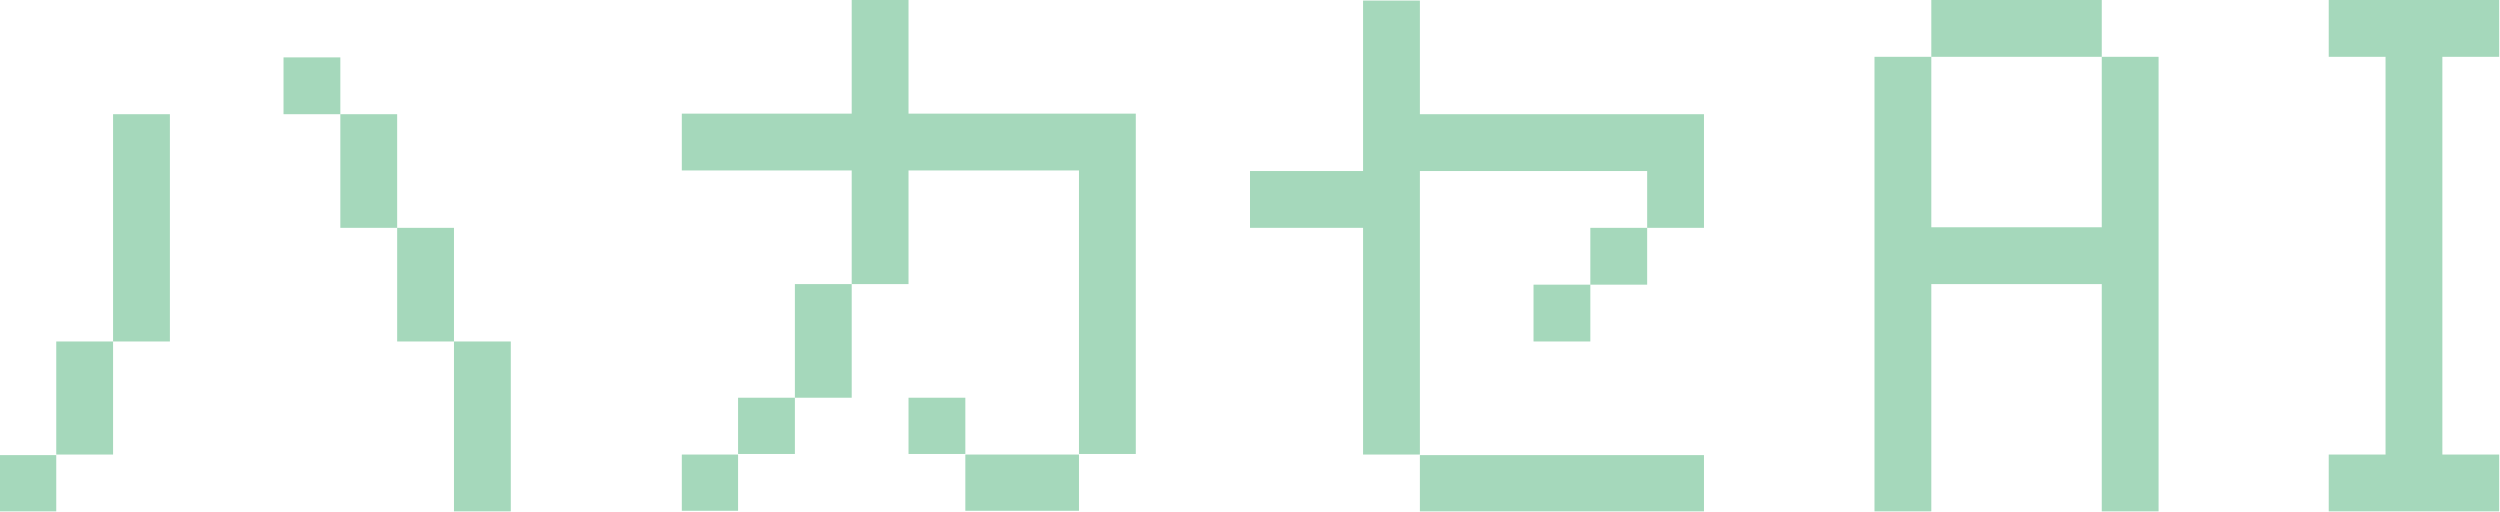
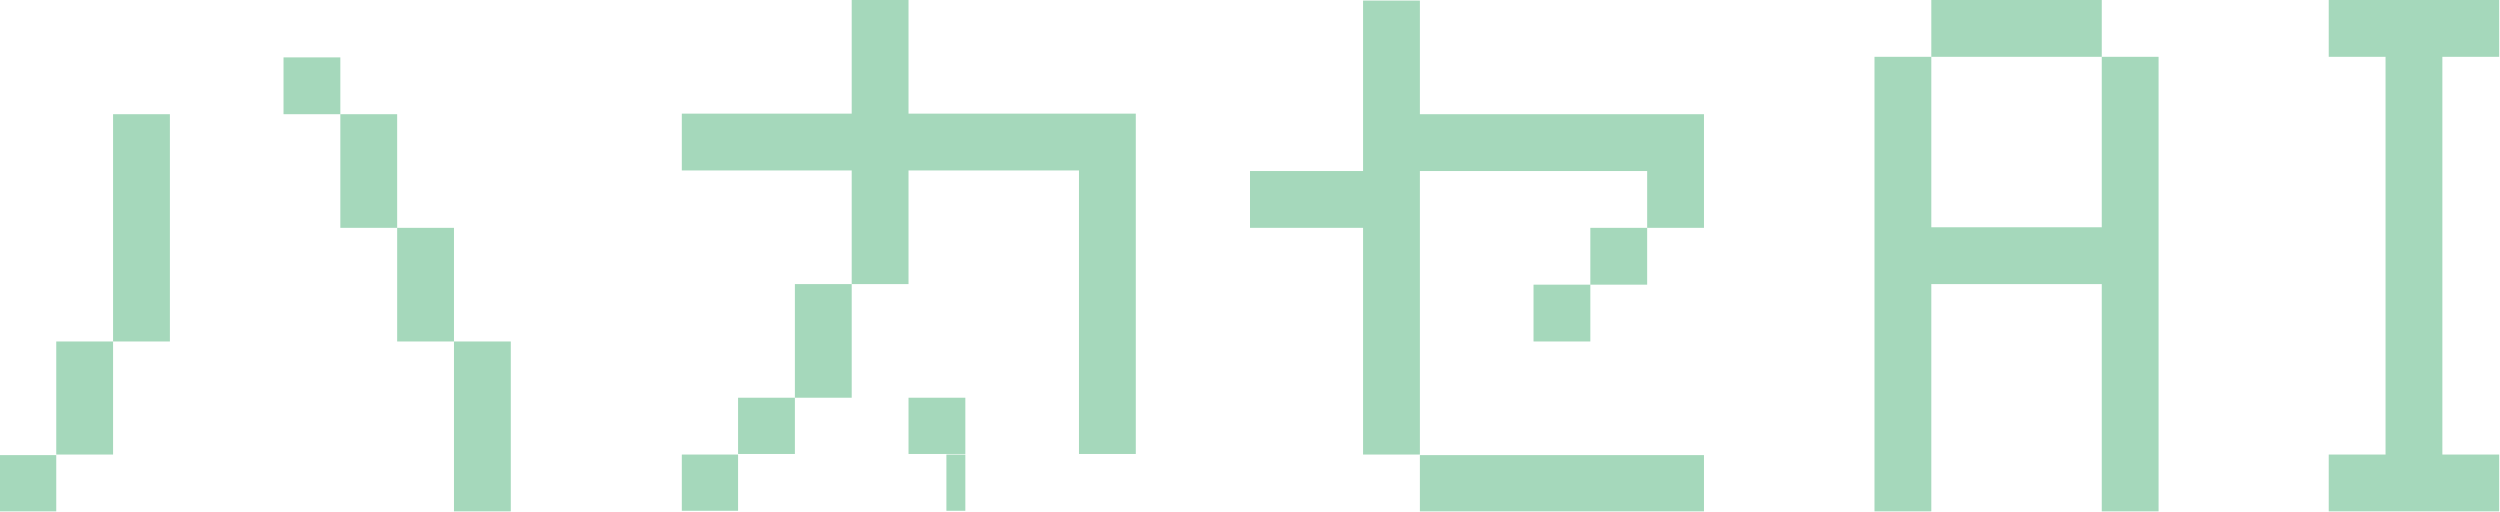
<svg xmlns="http://www.w3.org/2000/svg" width="132" height="27" viewBox="0 0 132 27" fill="none">
  <path d="M131.957 27H122.957V24H125.957V3H122.957V0H131.957V3H128.957V24H131.957V27Z" fill="#A5D8BB" />
  <path d="M110.973 3H101.973V0H110.973V3ZM101.973 27H98.973V3H101.973V12H110.973V3H113.973V27H110.973V15H101.973V27Z" fill="#A5D8BB" />
  <path d="M74.97 0.03V6.03H89.97V12.03H86.97V9.03H74.97V24H71.97V12.03H66V9.03H71.97V0.03H74.97ZM86.97 15.03H83.97V12.03H86.97V15.03ZM83.97 18.03H80.97V15.03H83.97V18.03ZM89.97 27H74.97V24.03H89.97V27Z" fill="#A5D8BB" />
-   <path d="M47.97 0V6H59.97V23.97H56.97V9H47.97V15H44.97V9H36V6H44.97V0H47.97ZM44.97 21H41.97V15H44.97V21ZM41.97 23.97H38.97V21H41.97V23.97ZM47.97 21H50.97V23.97H47.97V21ZM38.97 26.97H36V24H38.97V26.97ZM56.97 26.97H50.97V24H56.97V26.97Z" fill="#A5D8BB" />
+   <path d="M47.97 0V6H59.97V23.97H56.97V9H47.97V15H44.97V9H36V6H44.97V0H47.97ZM44.97 21H41.97V15H44.97V21ZM41.97 23.97H38.97V21H41.97V23.97ZM47.97 21H50.97V23.97H47.97V21ZM38.97 26.97H36V24H38.97V26.97ZM56.97 26.97H50.97V24H49.97V26.97Z" fill="#A5D8BB" />
  <path d="M14.97 6.03V3.03H17.97V6.03H14.97ZM8.97 18.03H5.97V6.03H8.97V18.03ZM17.97 12.03V6.03H20.97V12.03H17.97ZM20.97 18.03V12.03H23.97V18.03H20.97ZM5.97 24H2.97V18.03H5.97V24ZM23.97 27V18.03H26.97V27H23.97ZM2.97 27H0V24.03H2.97V27Z" fill="#A5D8BB" />
</svg>
